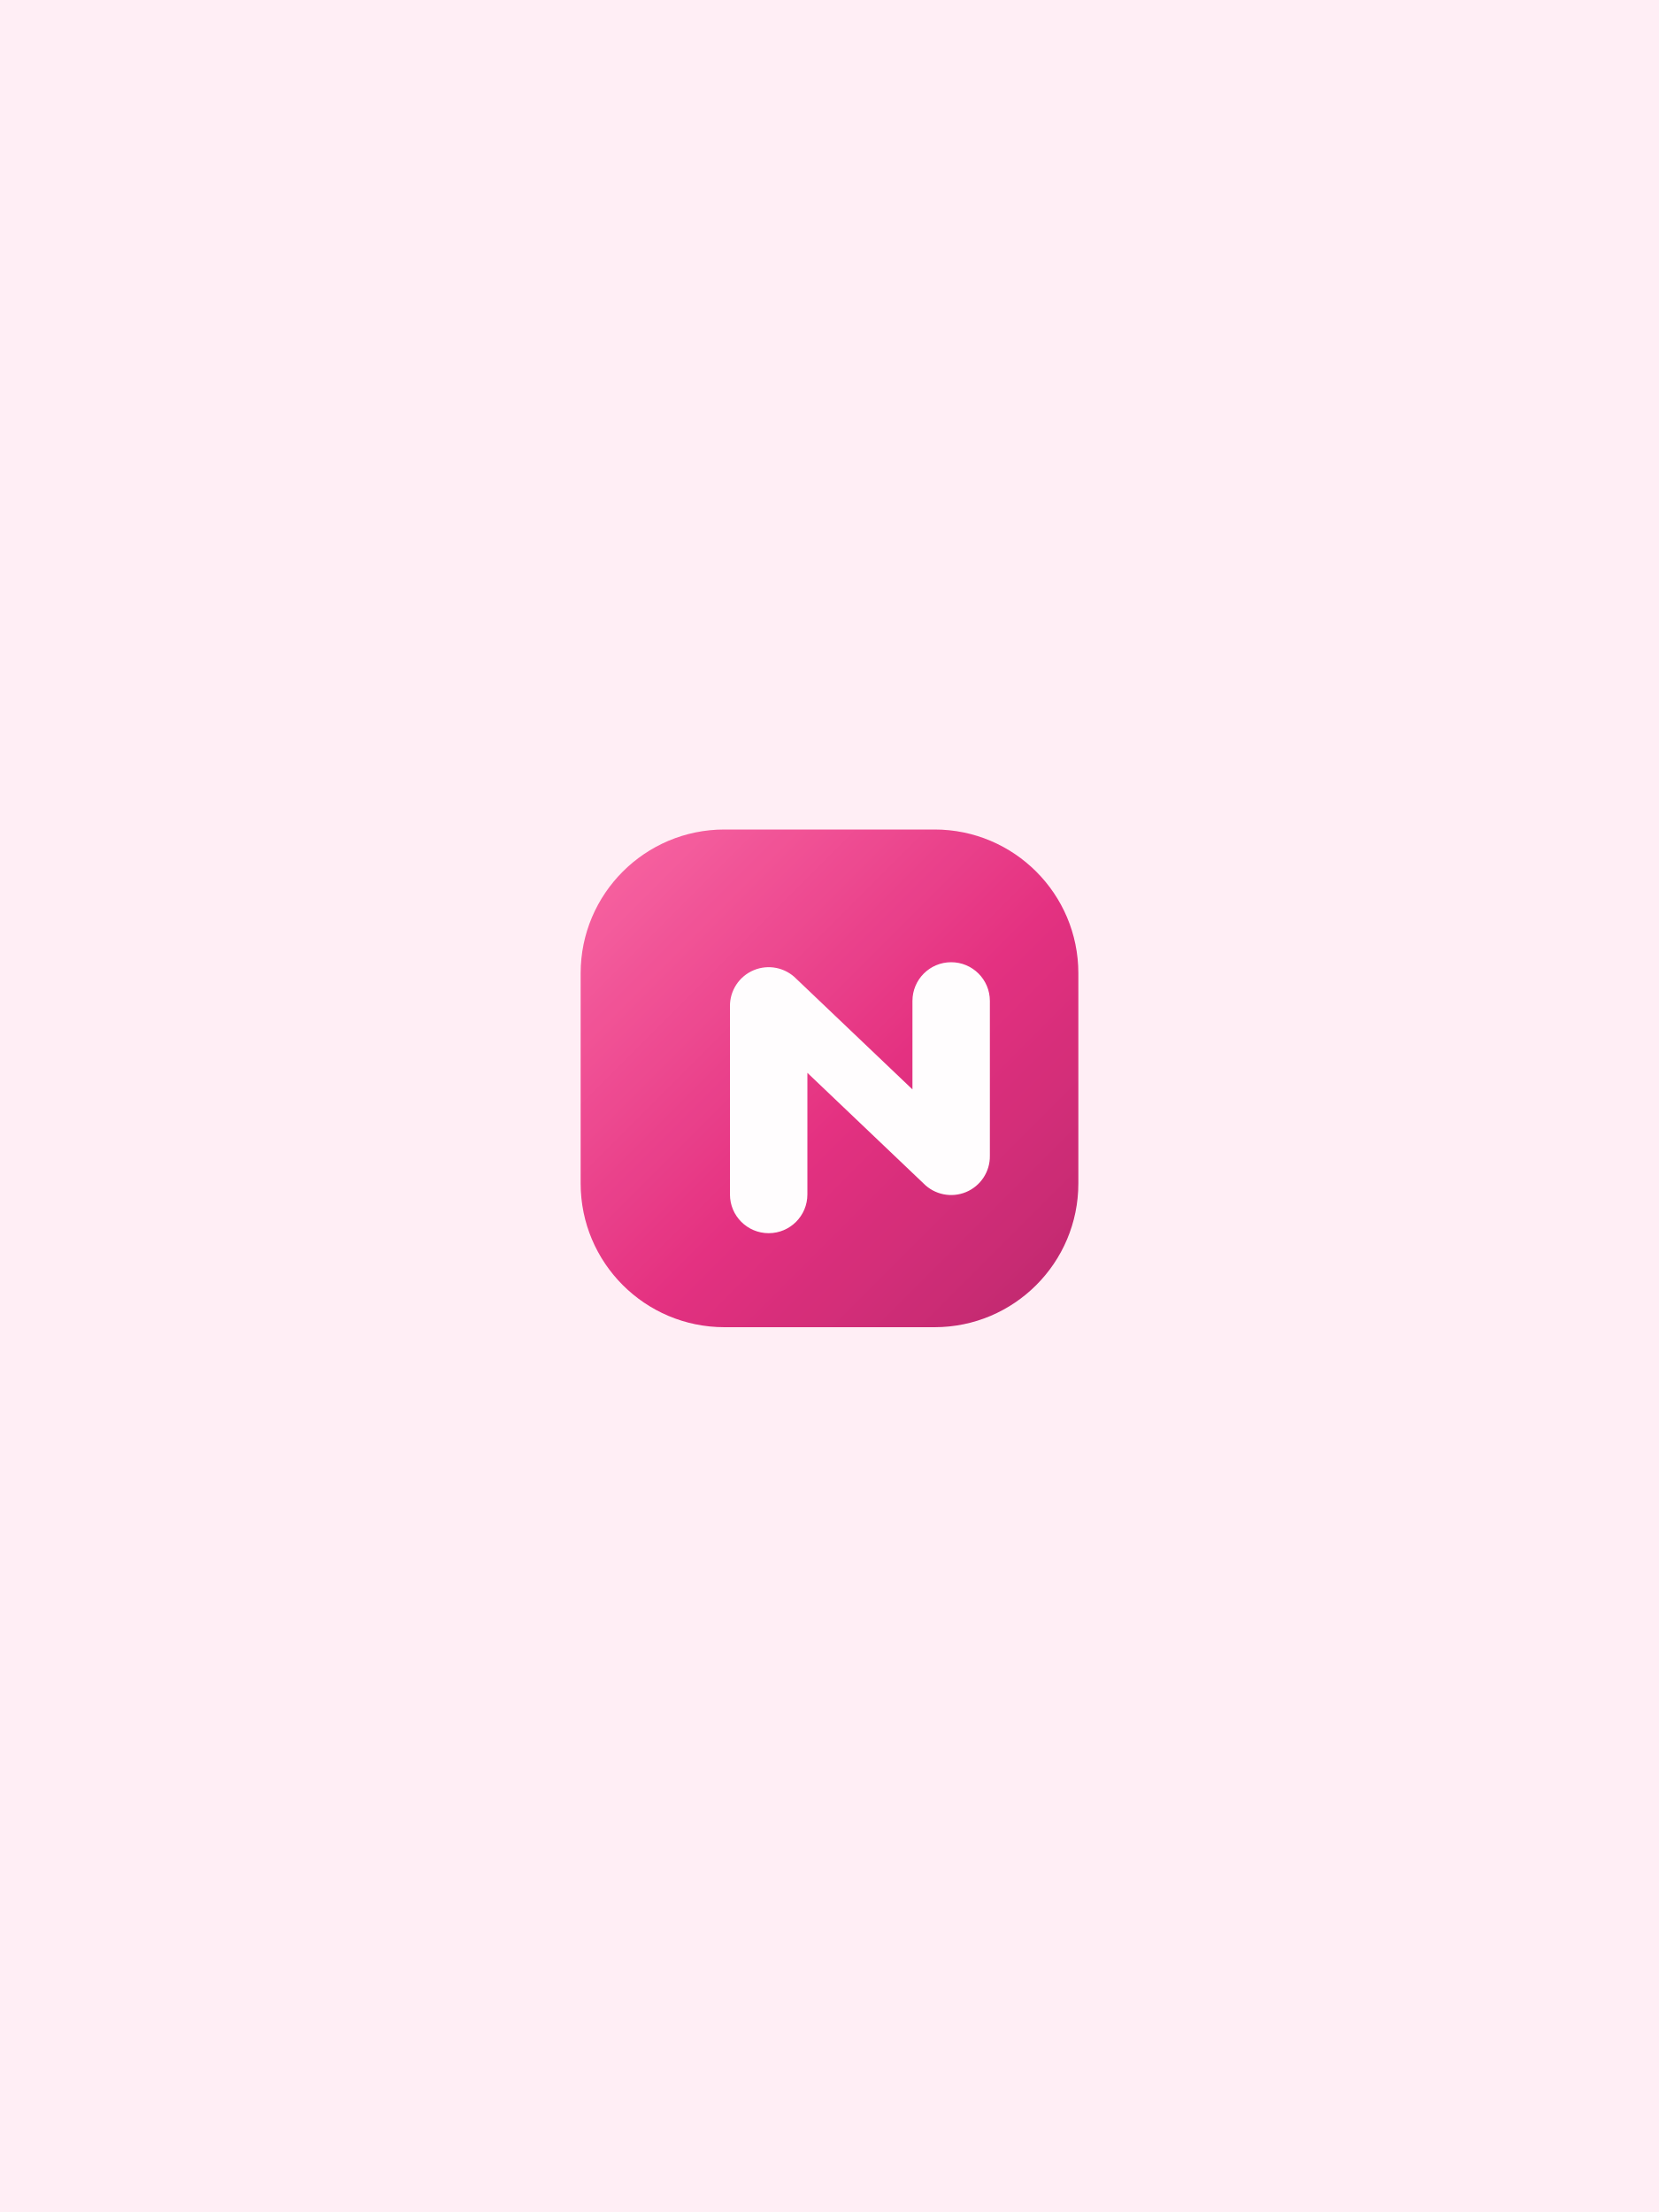
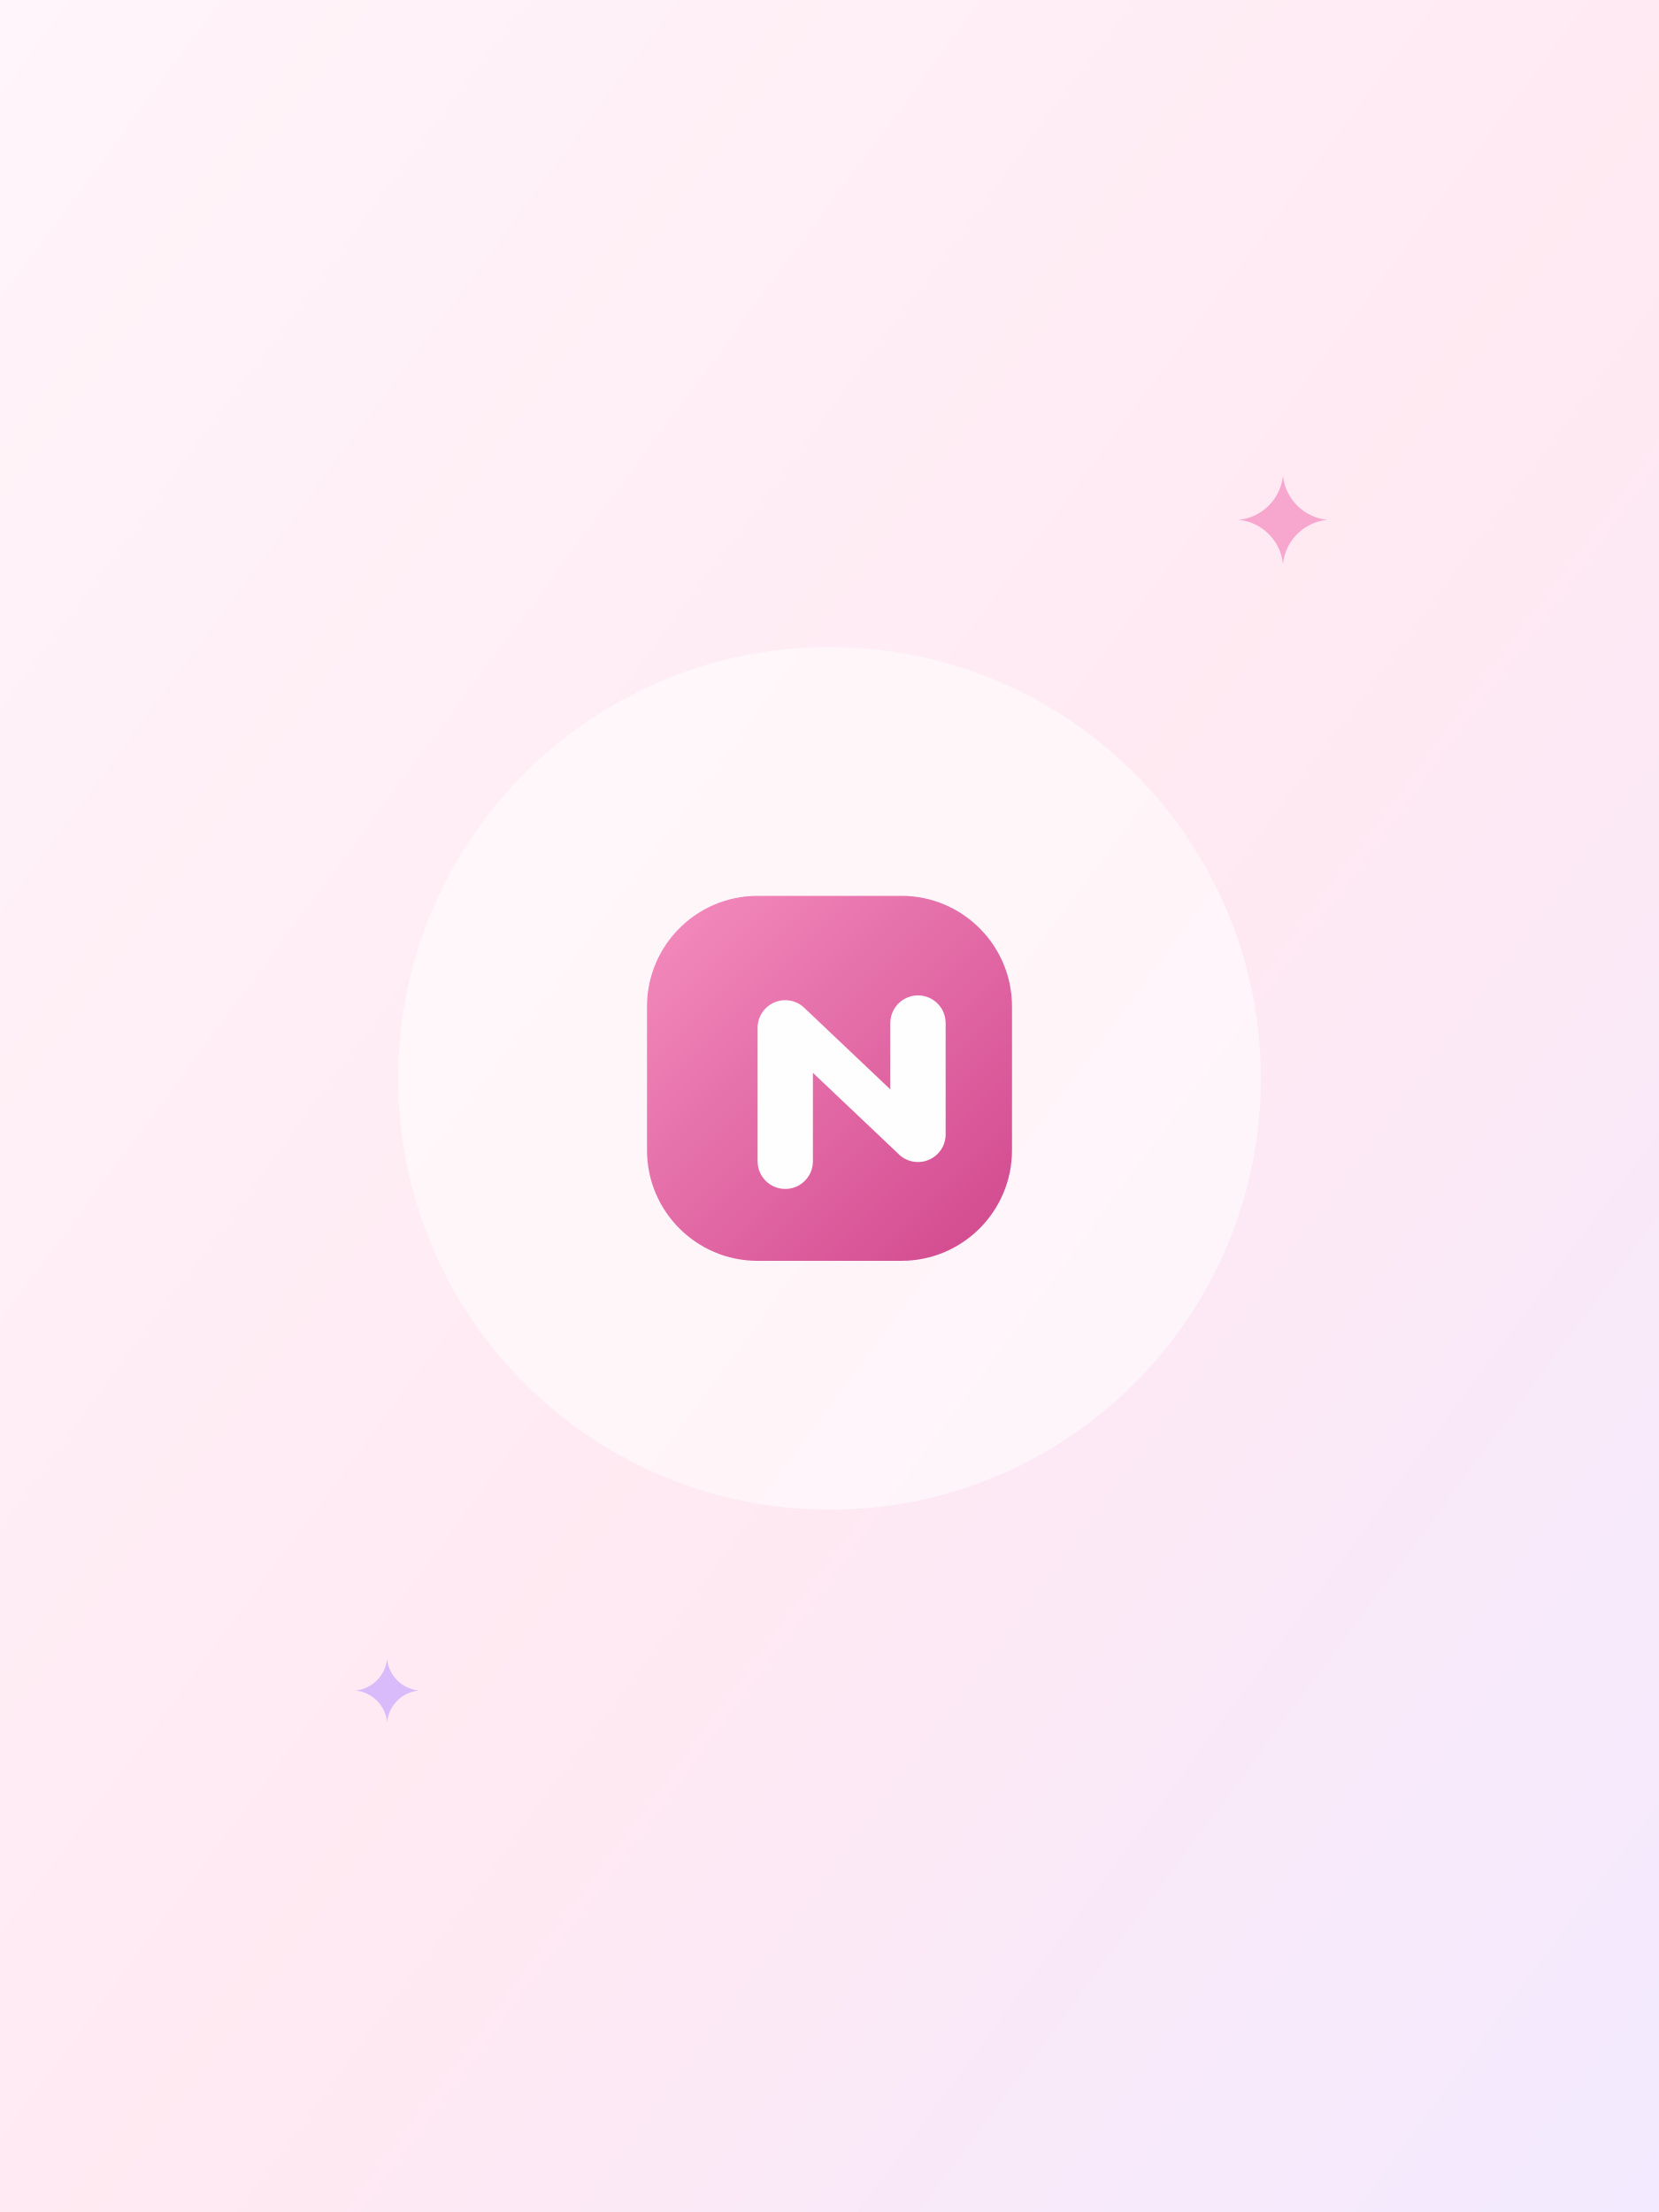
<svg xmlns="http://www.w3.org/2000/svg" viewBox="0 0 300 400" width="300" height="400">
  <defs>
+     <linearGradient id="b" x1="0" y1="0" x2="1" y2="1">
+       <stop offset="0" stop-color="#fff5fa" />
+       <stop offset=".55" stop-color="#ffe9f2" />
+       <stop offset="1" stop-color="#f3eaff" />
+     </linearGradient>
    <linearGradient id="g" x1="0" y1="0" x2="1" y2="1">
-       <stop offset="0" stop-color="#f85a9b" />
-       <stop offset=".55" stop-color="#e11d74" />
-       <stop offset="1" stop-color="#b5135f" />
+       <stop offset="0" stop-color="#f27ab4" />
+       <stop offset="1" stop-color="#c9287a" />
    </linearGradient>
  </defs>
-   <rect width="300" height="400" fill="#ffeef5" />
-   <g transform="translate(105 150)" opacity=".9">
-     <rect width="90" height="90" rx="26" fill="url(#g)" />
-     <path d="M27 66V32a7 7 0 0 1 12-5l21 20V31a7 7 0 0 1 14 0v28a7 7 0 0 1-12 5L41 44v22a7 7 0 0 1-14 0z" fill="#fff" />
+   <rect width="300" height="400" fill="url(#b)" />
+   <circle cx="150" cy="195" r="78" fill="#fff" opacity=".55" />
+   <g transform="translate(117 162)" opacity=".85">
+     <rect width="66" height="66" rx="20" fill="url(#g)" />
+     <path d="M20 48V24a5 5 0 0 1 8.6-3.6L44 35V23a5 5 0 0 1 10 0v20a5 5 0 0 1-8.6 3.6L30 32v16a5 5 0 0 1-10 0z" fill="#fff" />
  </g>
+   <path d="M232 86c.4 4.2 3.8 7.6 8 8-4.2.4-7.6 3.8-8 8-.4-4.2-3.8-7.6-8-8 4.2-.4 7.6-3.8 8-8z" fill="#f27ab4" opacity=".6" />
+   <path d="M70 300c.3 3 2.7 5.4 5.7 5.7-3 .3-5.4 2.7-5.7 5.7-.3-3-2.7-5.4-5.7-5.7 3-.3 5.4-2.7 5.7-5.7z" fill="#c9a6ff" opacity=".7" />
</svg>
